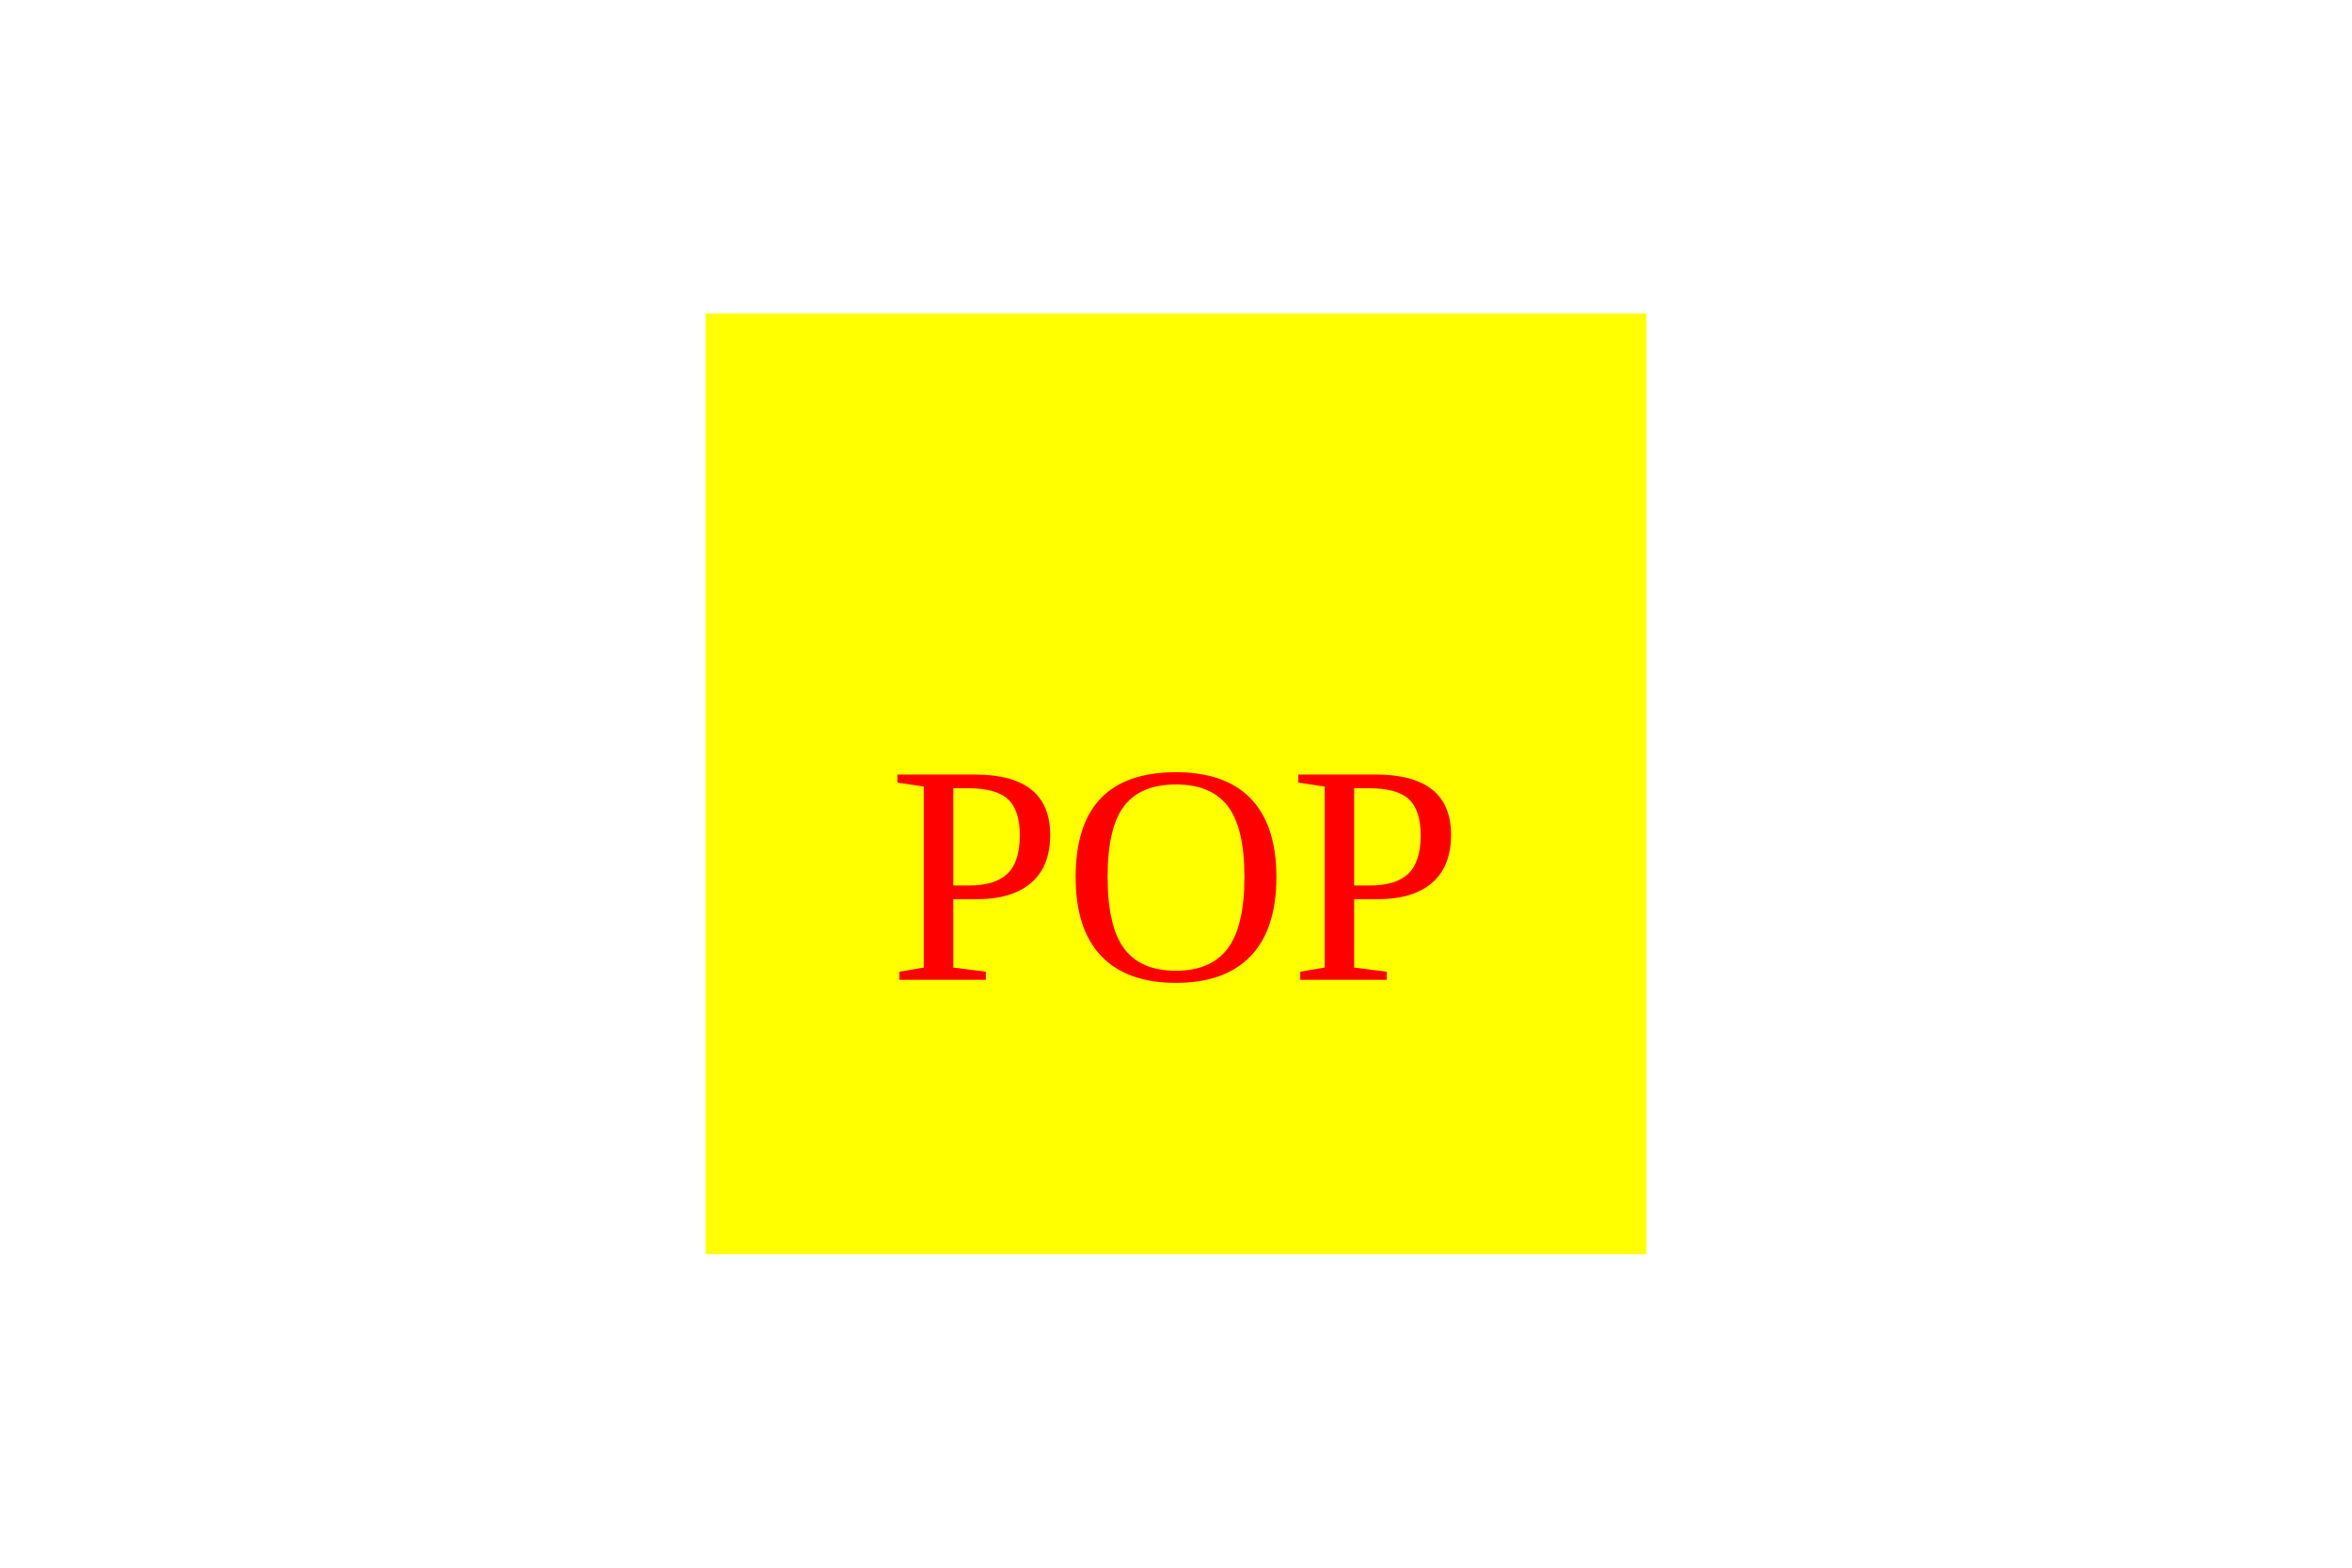
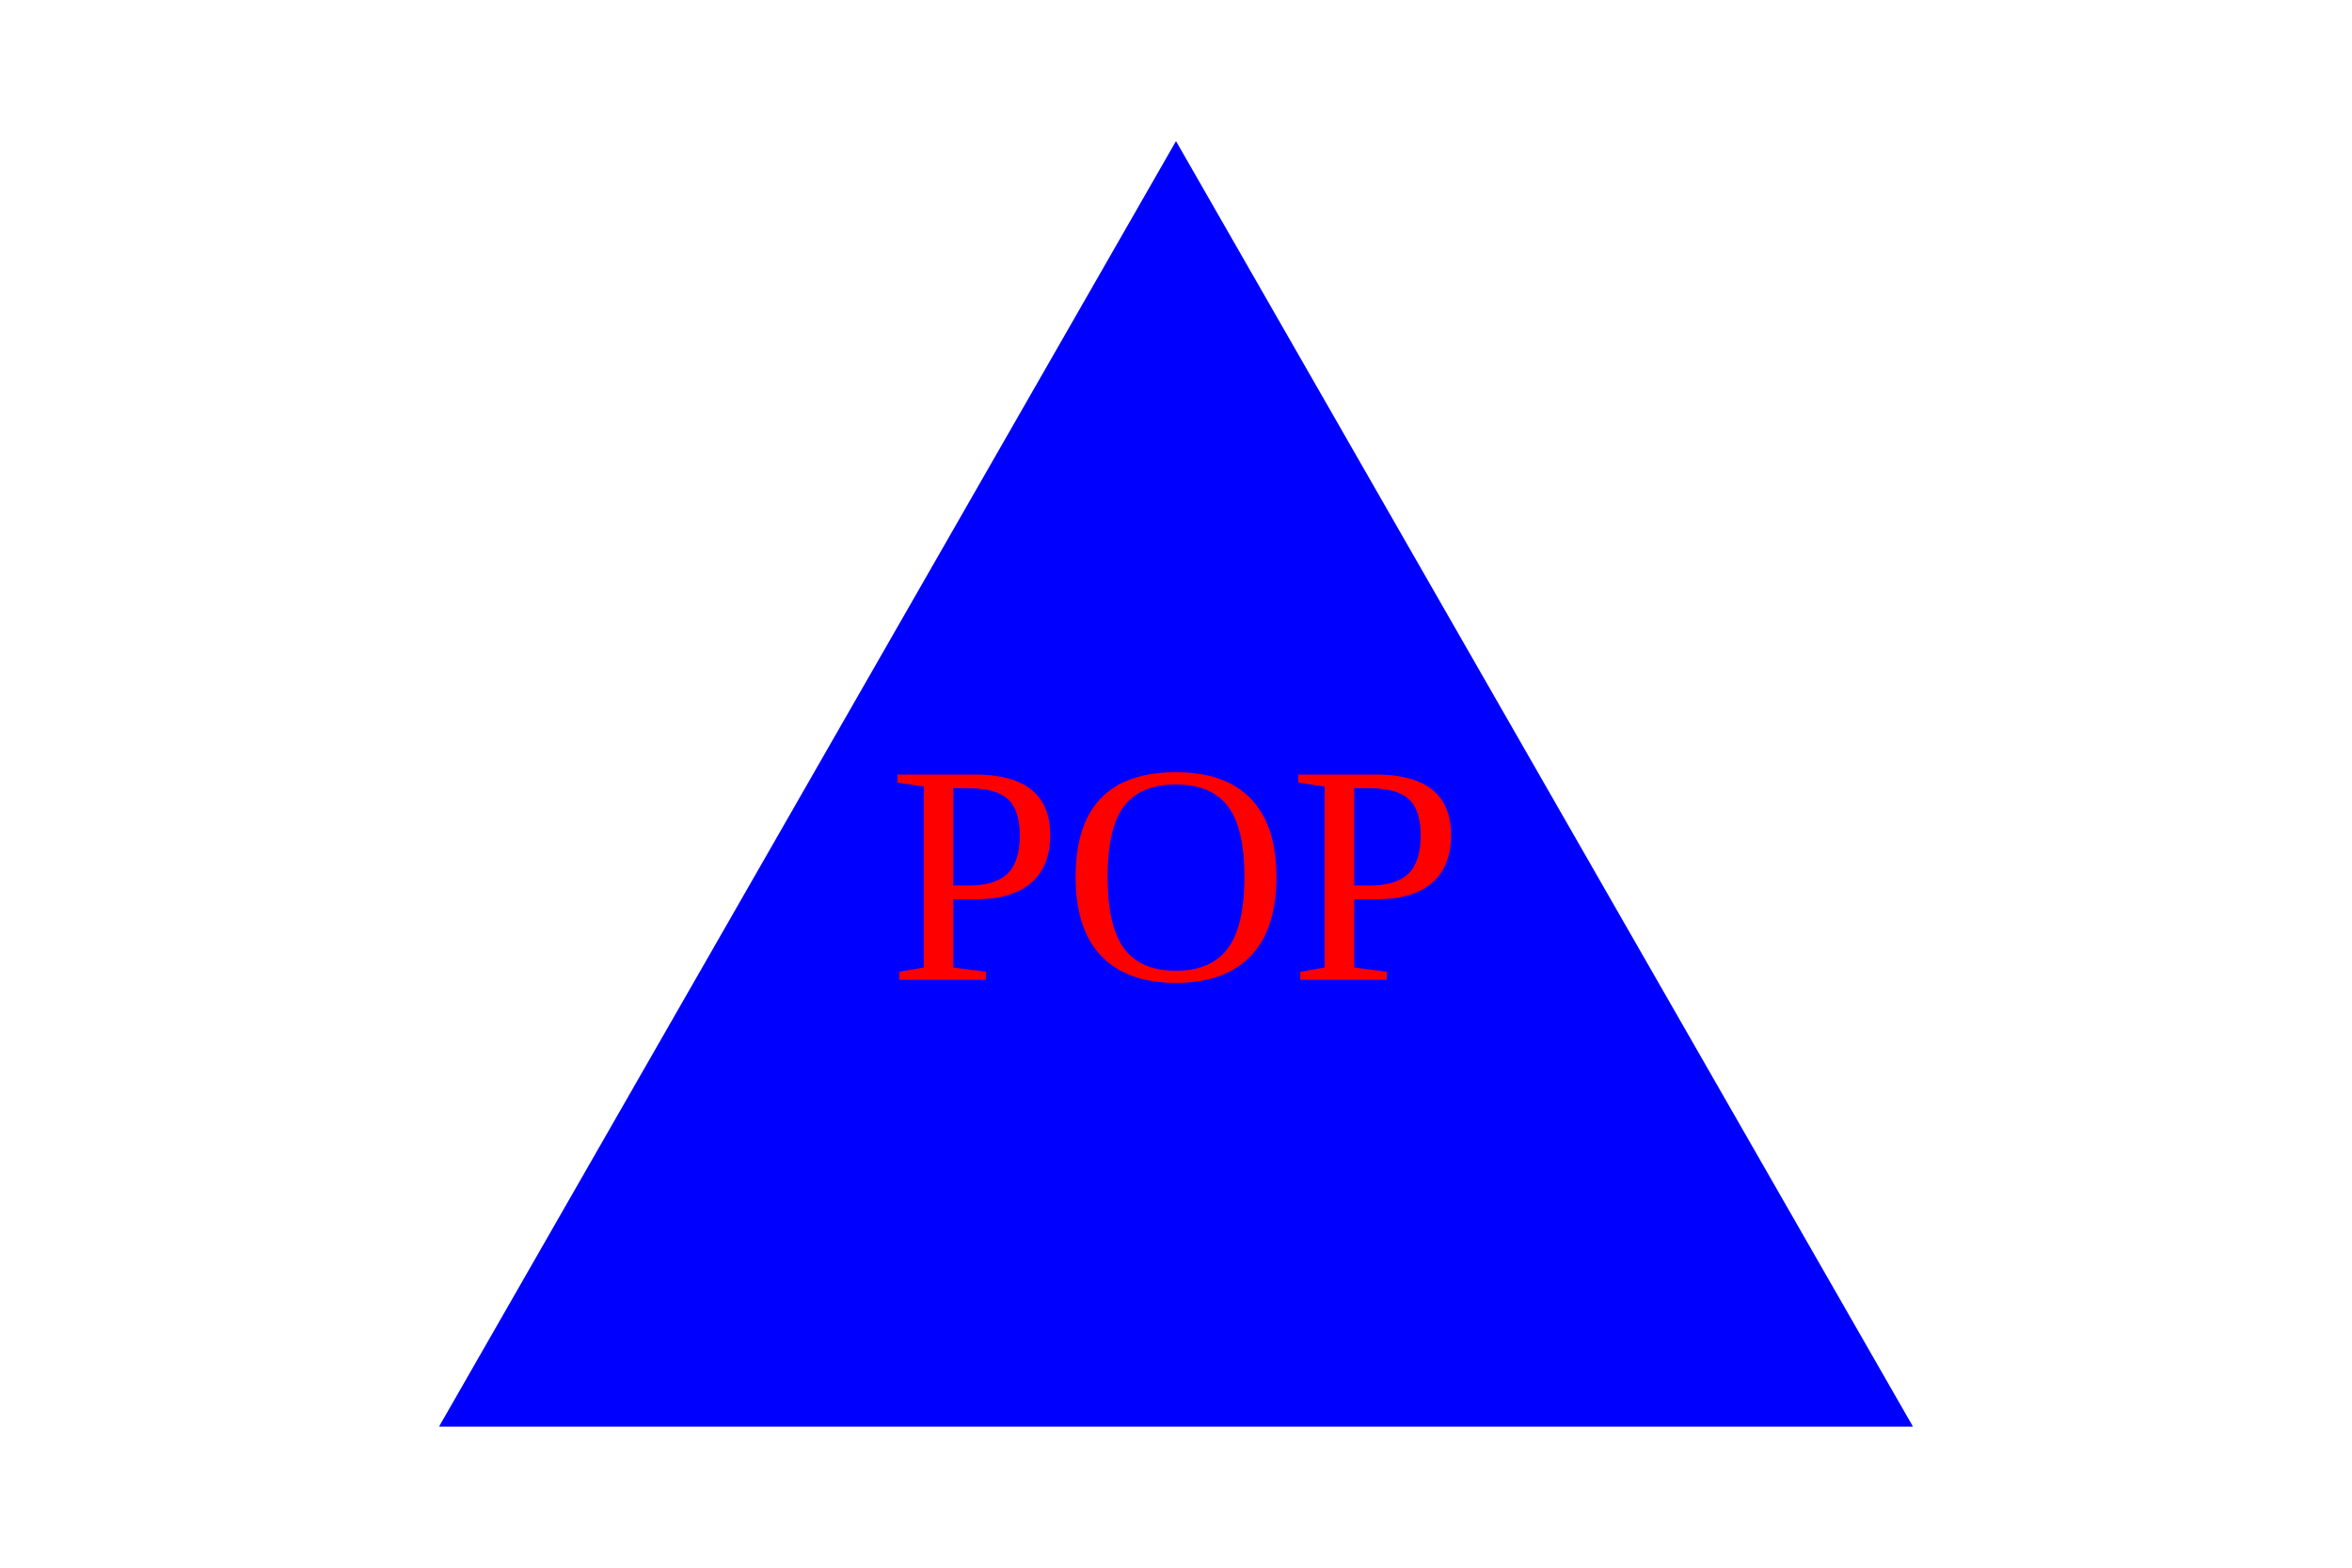
<svg xmlns="http://www.w3.org/2000/svg" version="1.1" width="300" height="200">
-   <rect x="90" y="40" width="120" height="120" fill="yellow" />
+   <polygon points="150, 18 244, 182 56, 182" fill="blue" />
  <text x="150" y="125" font-size="40" text-anchor="middle" fill="red">POP</text>
</svg>
